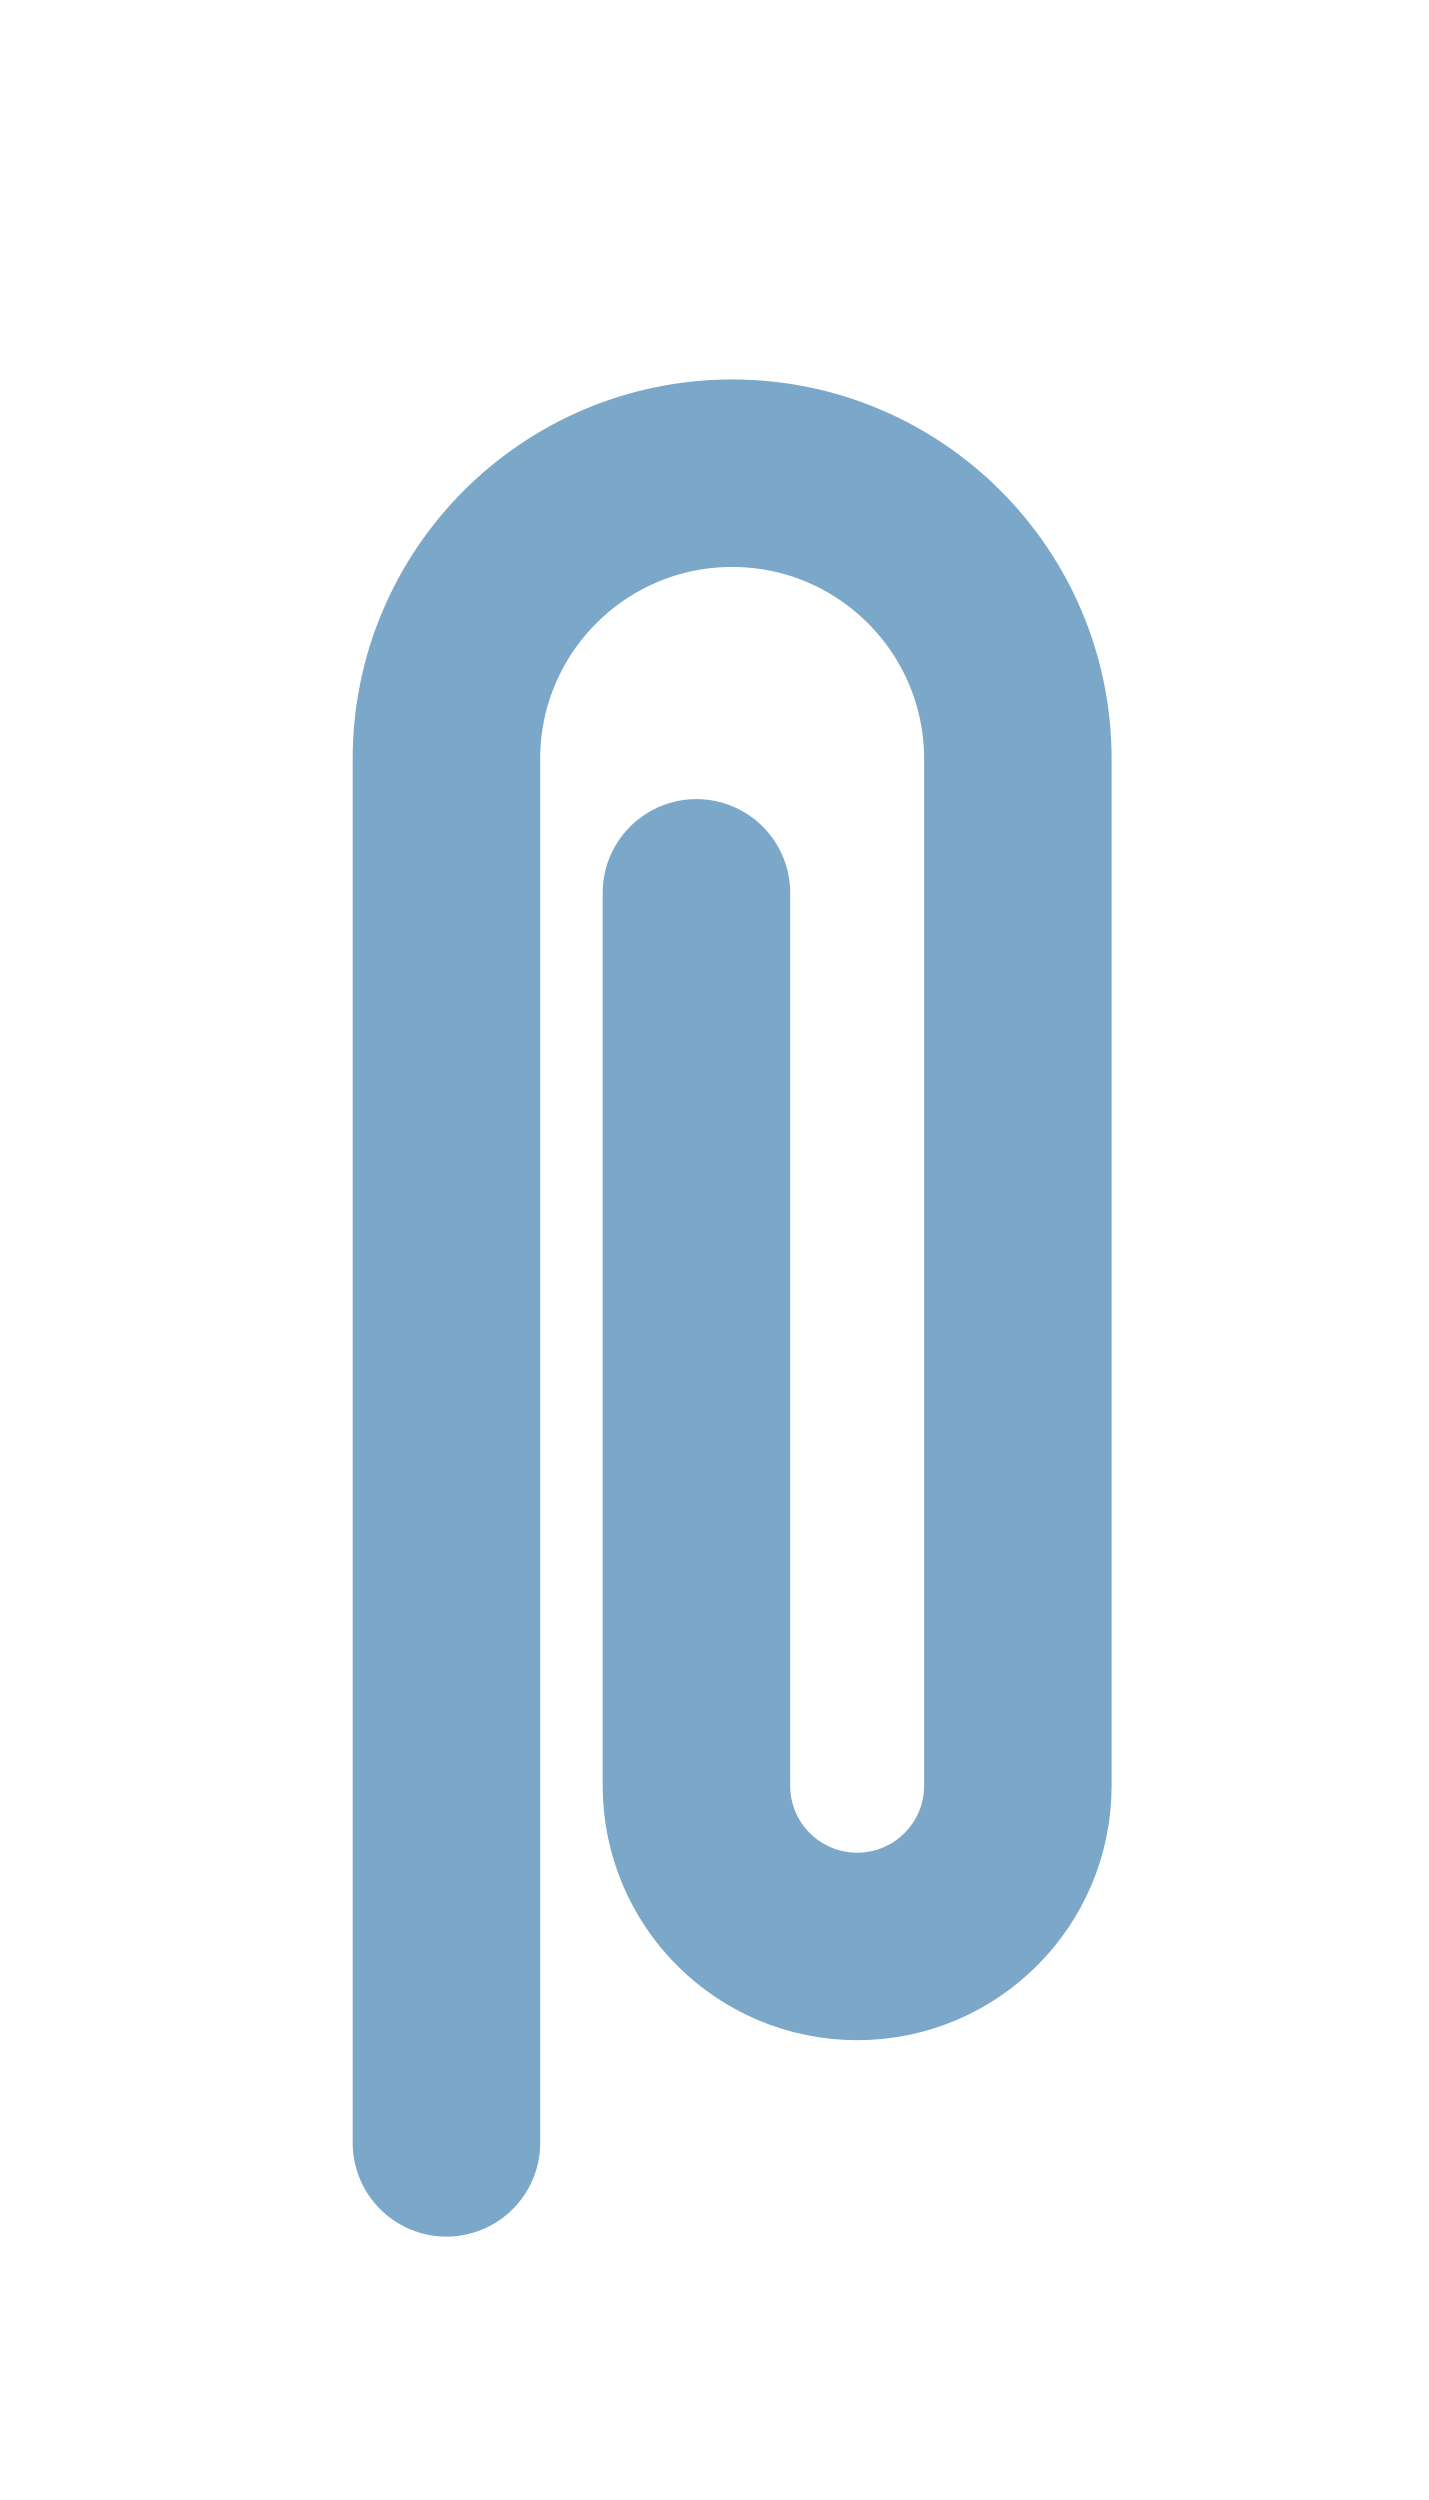
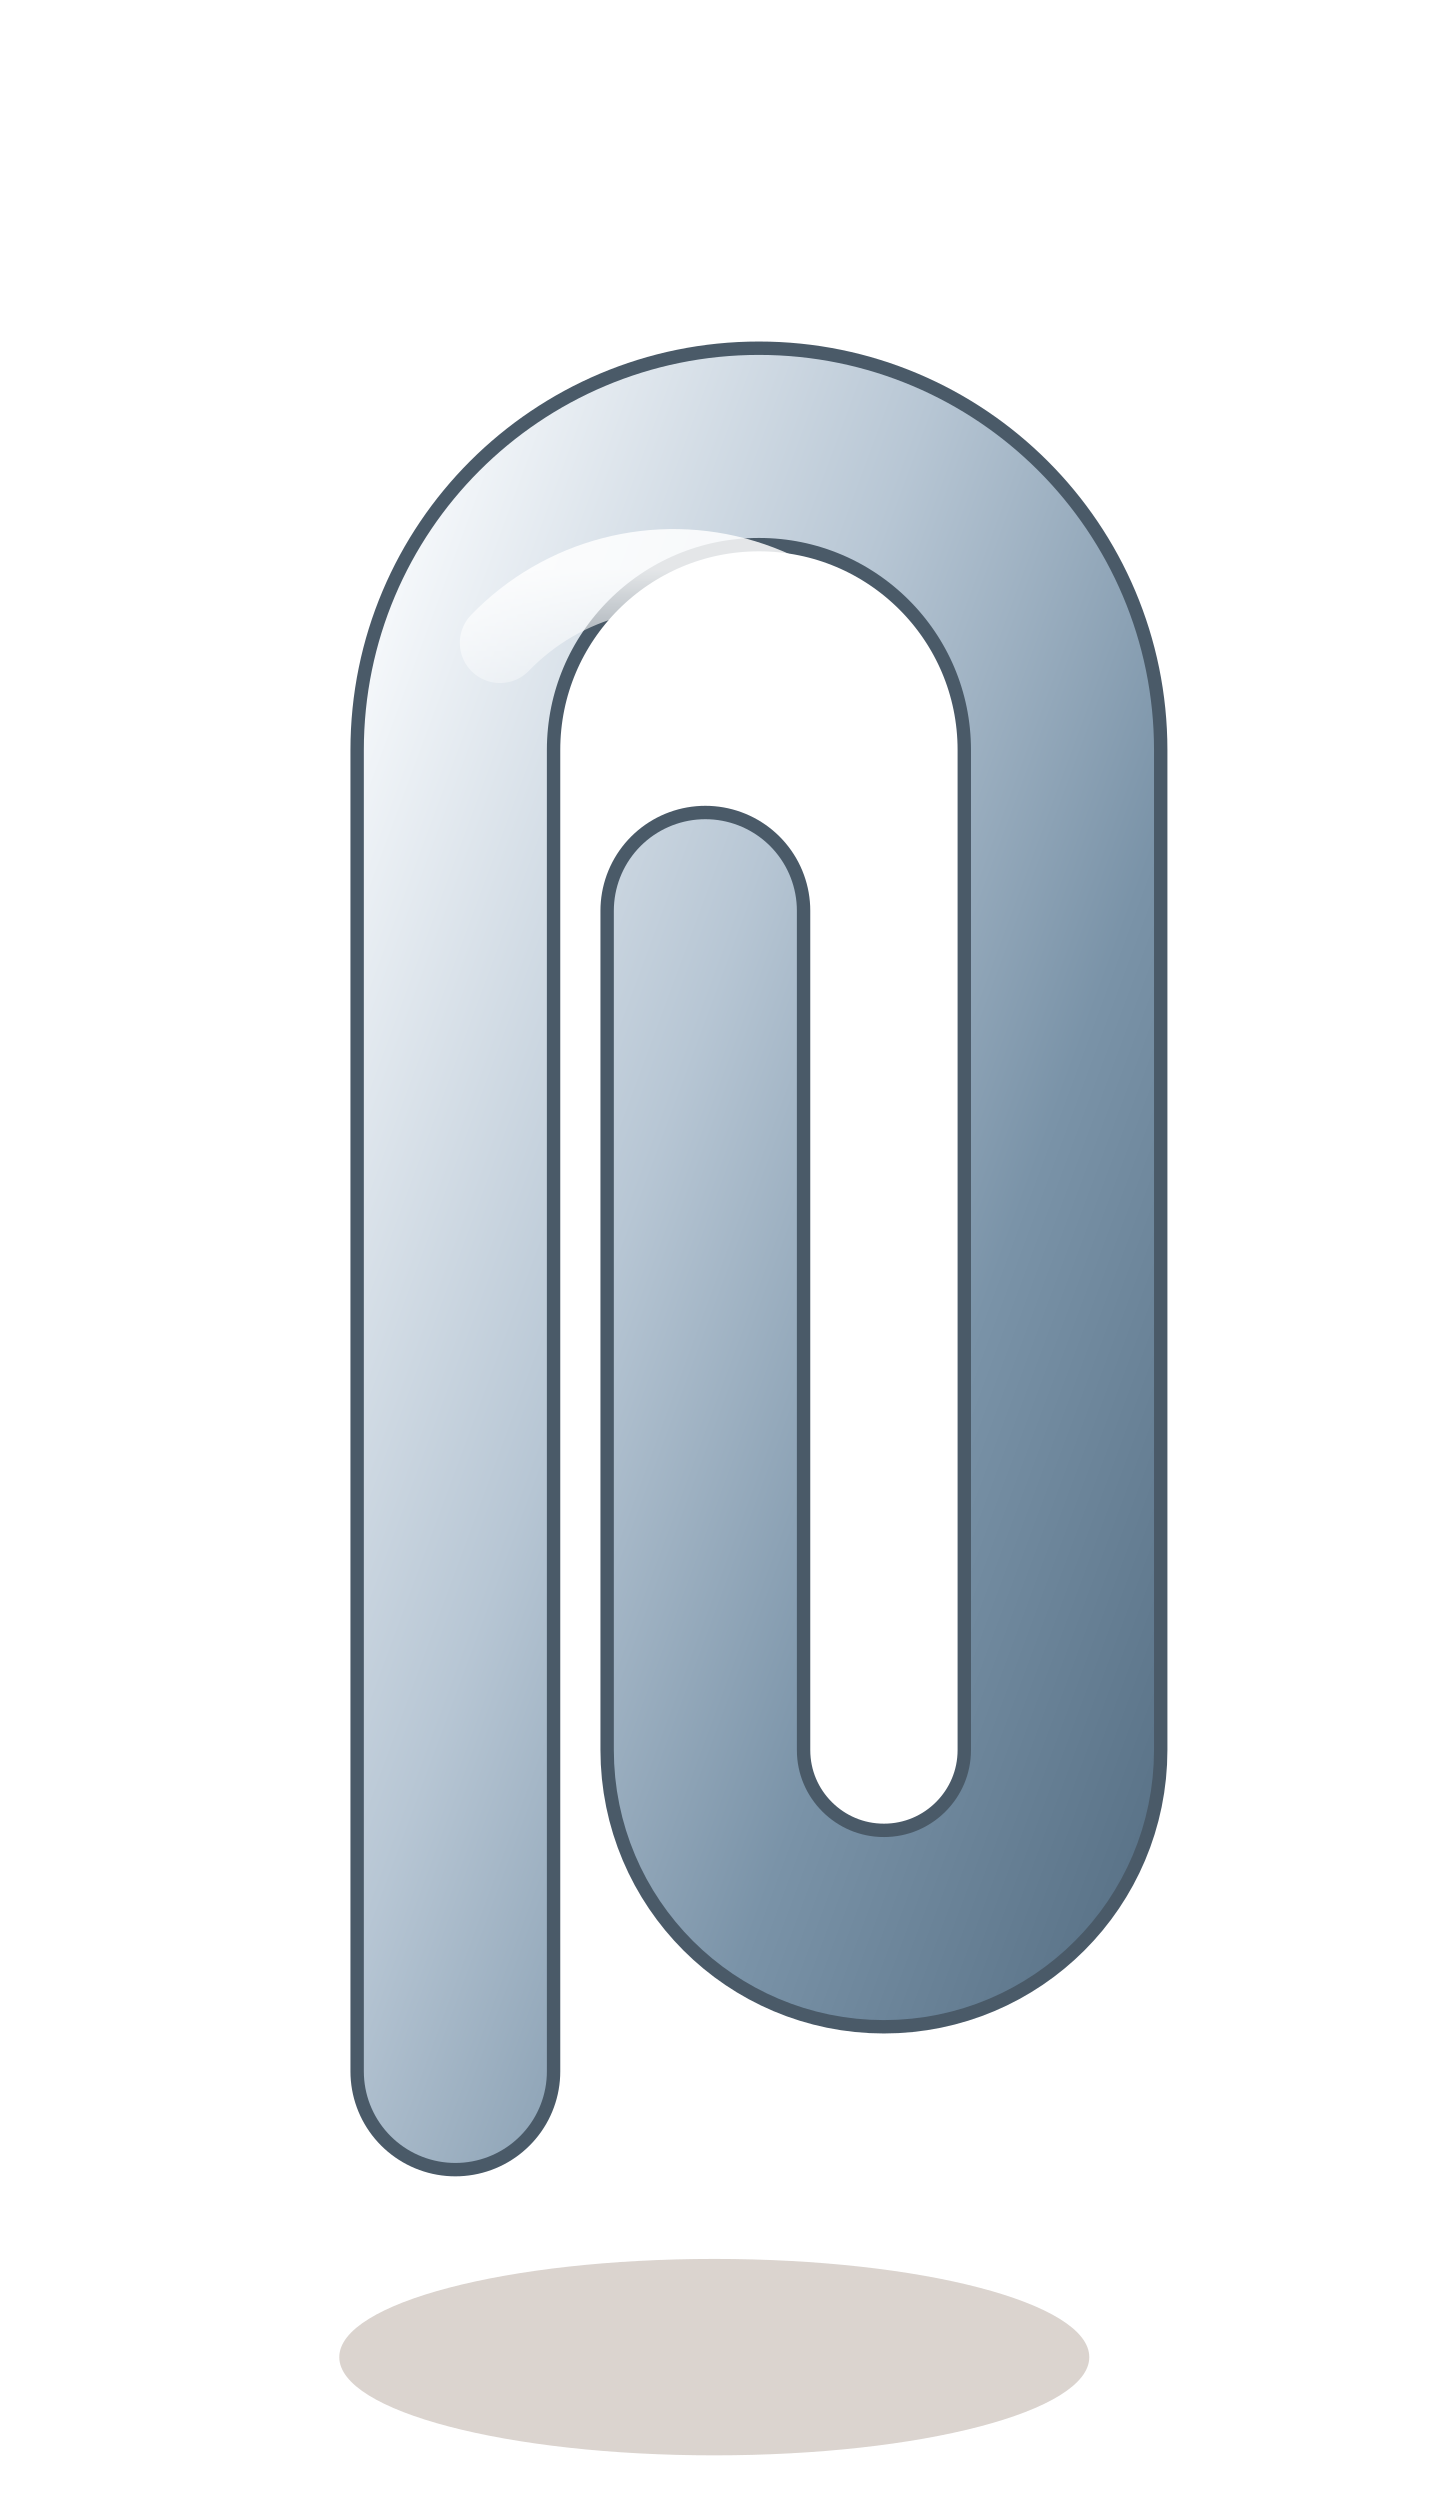
<svg xmlns="http://www.w3.org/2000/svg" width="16" height="28" viewBox="0 0 16 28">
-   <path d="M5 24V8.5a3.2 3.2 0 016.4 0V20a1.8 1.8 0 01-3.6 0V10" fill="none" stroke="#7BA7C9" stroke-width="2.1" stroke-linecap="round" />
+   <defs>
+     <linearGradient id="clM" x1="0" y1="0" x2="1" y2="1">
+       <stop offset="0%" stop-color="#F4F7FA" />
+       <stop offset="38%" stop-color="#B7C6D4" />
+       <stop offset="70%" stop-color="#7A93A8" />
+       <stop offset="100%" stop-color="#5A7388" />
+     </linearGradient>
+     <linearGradient id="clH" x1="0" y1="0" x2="0" y2="1">
+       <stop offset="0%" stop-color="#fff" stop-opacity=".85" />
+       <stop offset="100%" stop-color="#fff" stop-opacity="0" />
+     </linearGradient>
+   </defs>
+   <ellipse cx="8" cy="26.4" rx="4.2" ry="1.1" fill="#5A3A24" opacity=".22" />
+   <path d="M5.1 23.2V8.4a3.4 3.4 0 0 1 6.8 0V19.6a2 2 0 0 1-4 0V10.2" fill="none" stroke="#4A5A68" stroke-width="2.35" stroke-linecap="round" />
+   <path d="M5.1 23.2V8.4a3.4 3.4 0 0 1 6.8 0V19.6a2 2 0 0 1-4 0V10.2" fill="none" stroke="url(#clM)" stroke-width="2.05" stroke-linecap="round" />
+   <path d="M5.6 7.2a2.7 2.7 0 0 1 4.6 1.4" fill="none" stroke="url(#clH)" stroke-width=".9" stroke-linecap="round" />
</svg>
